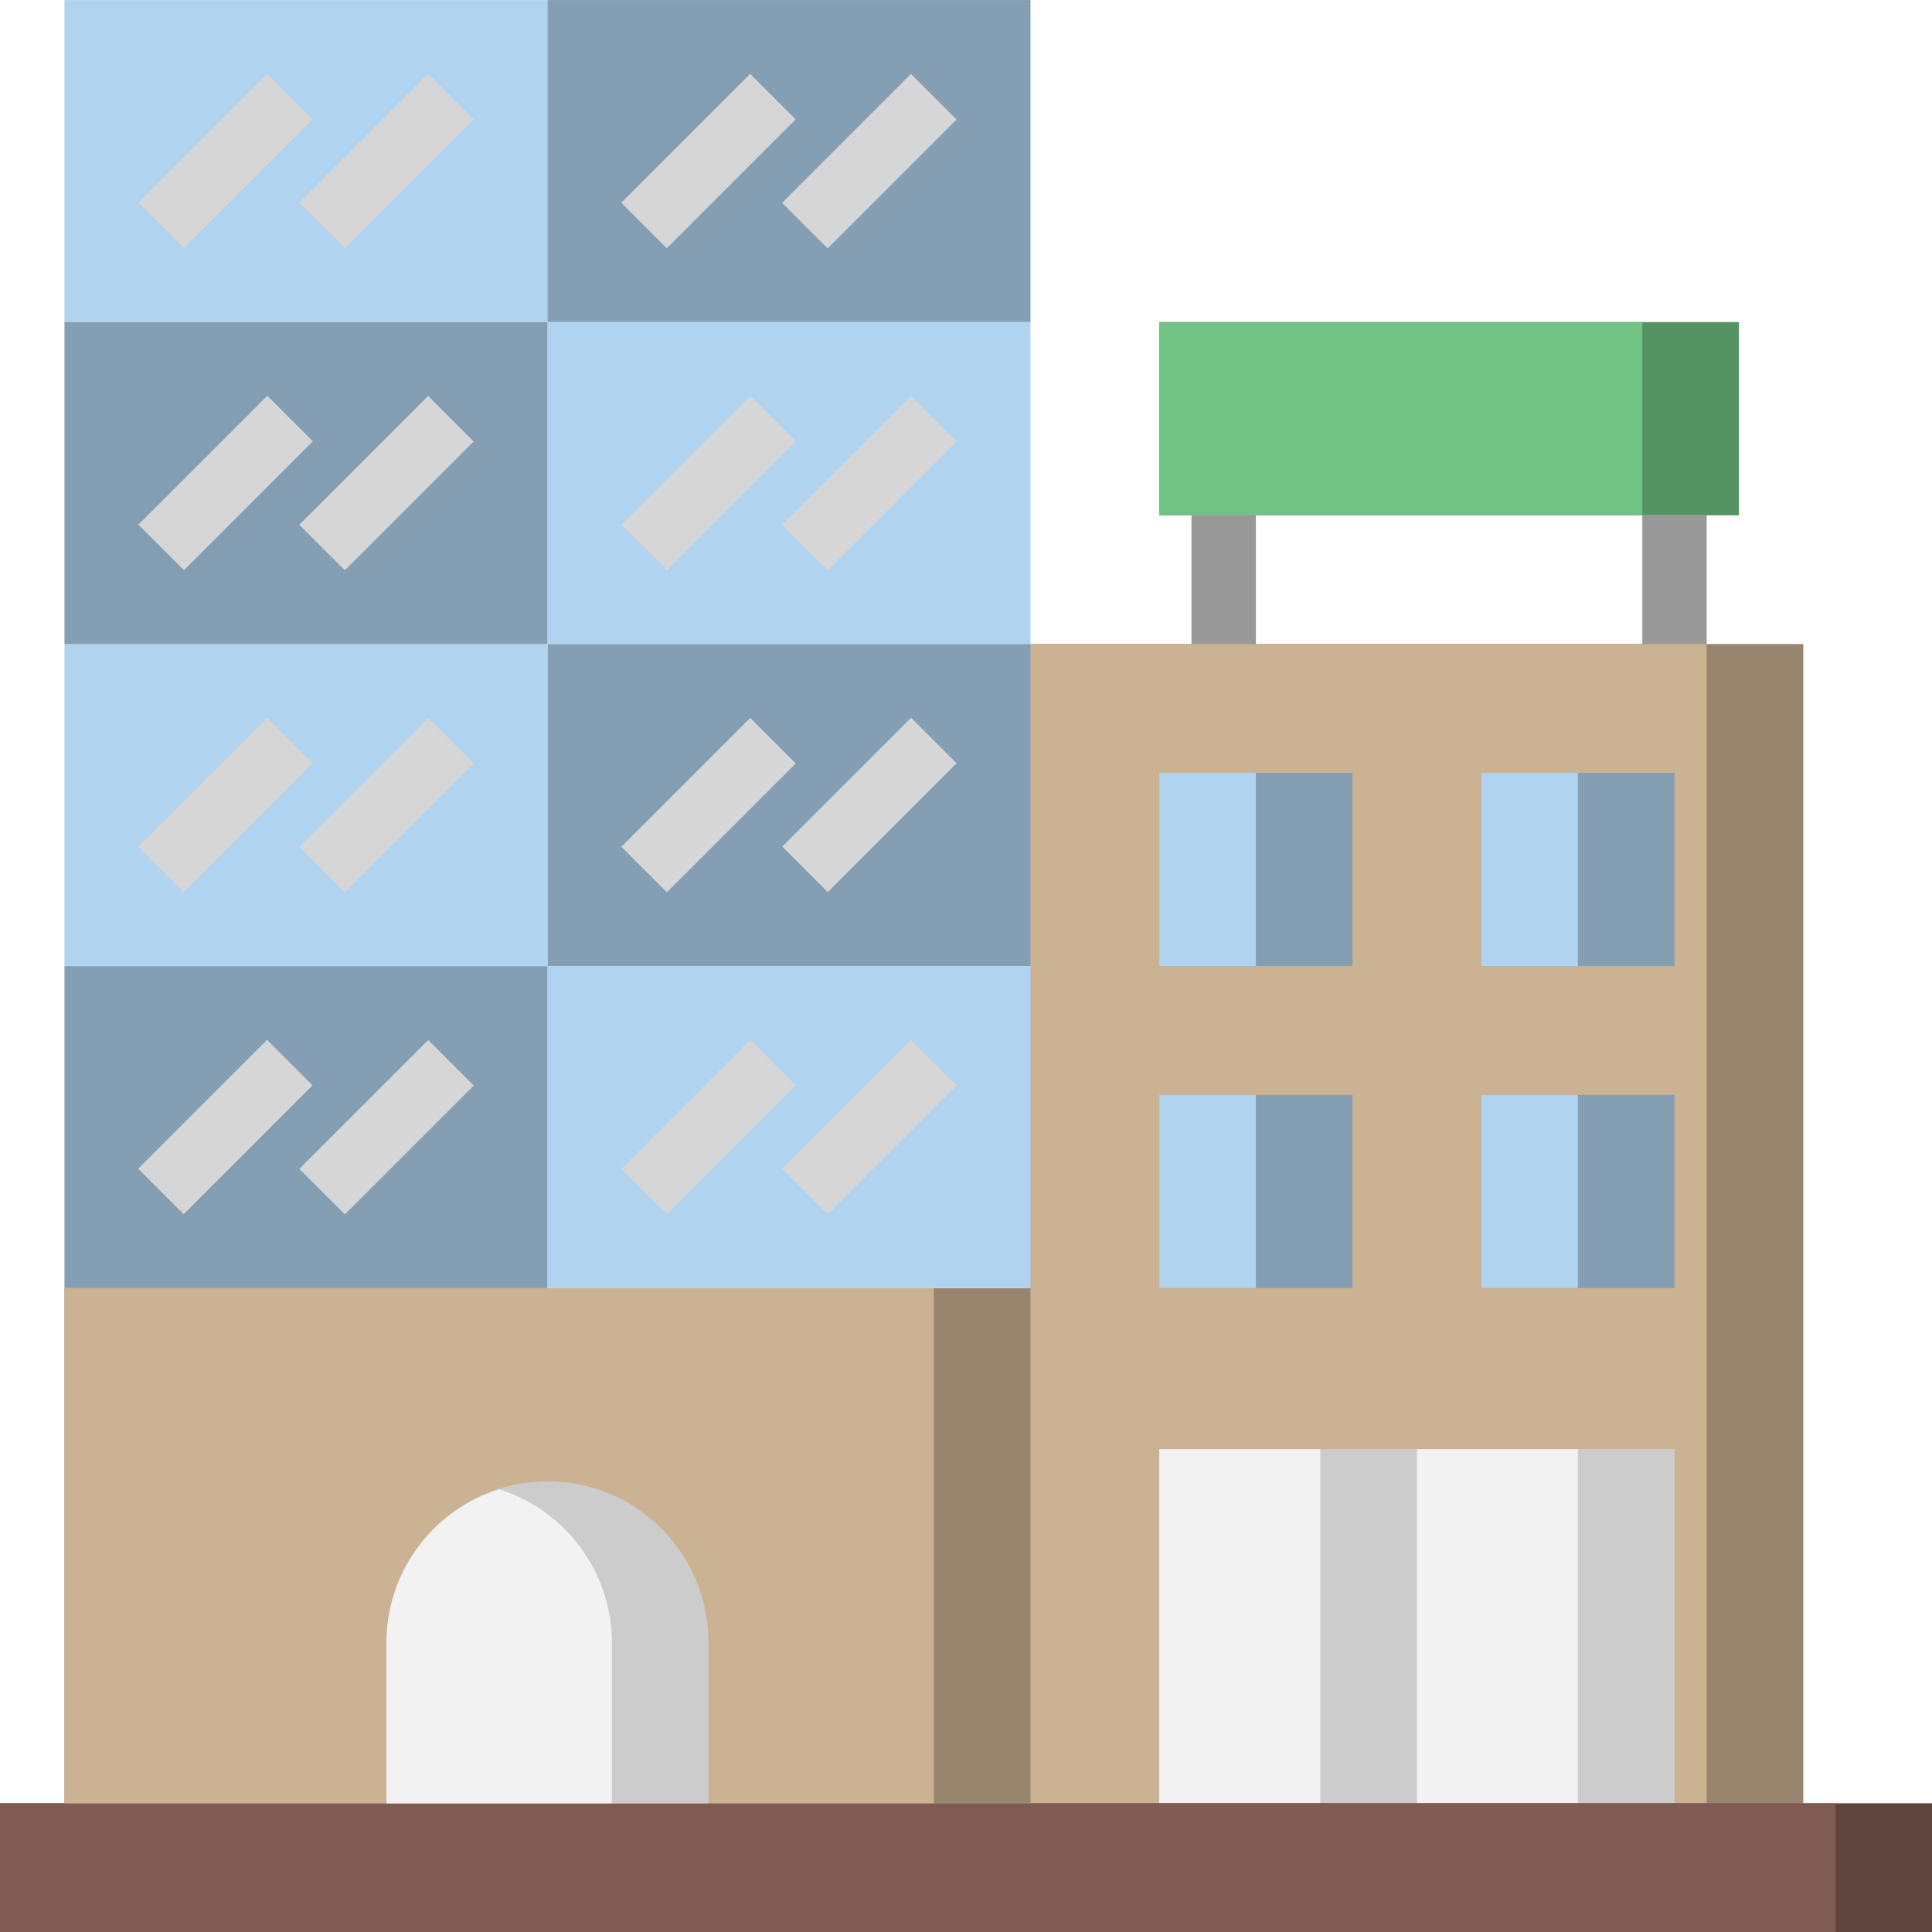
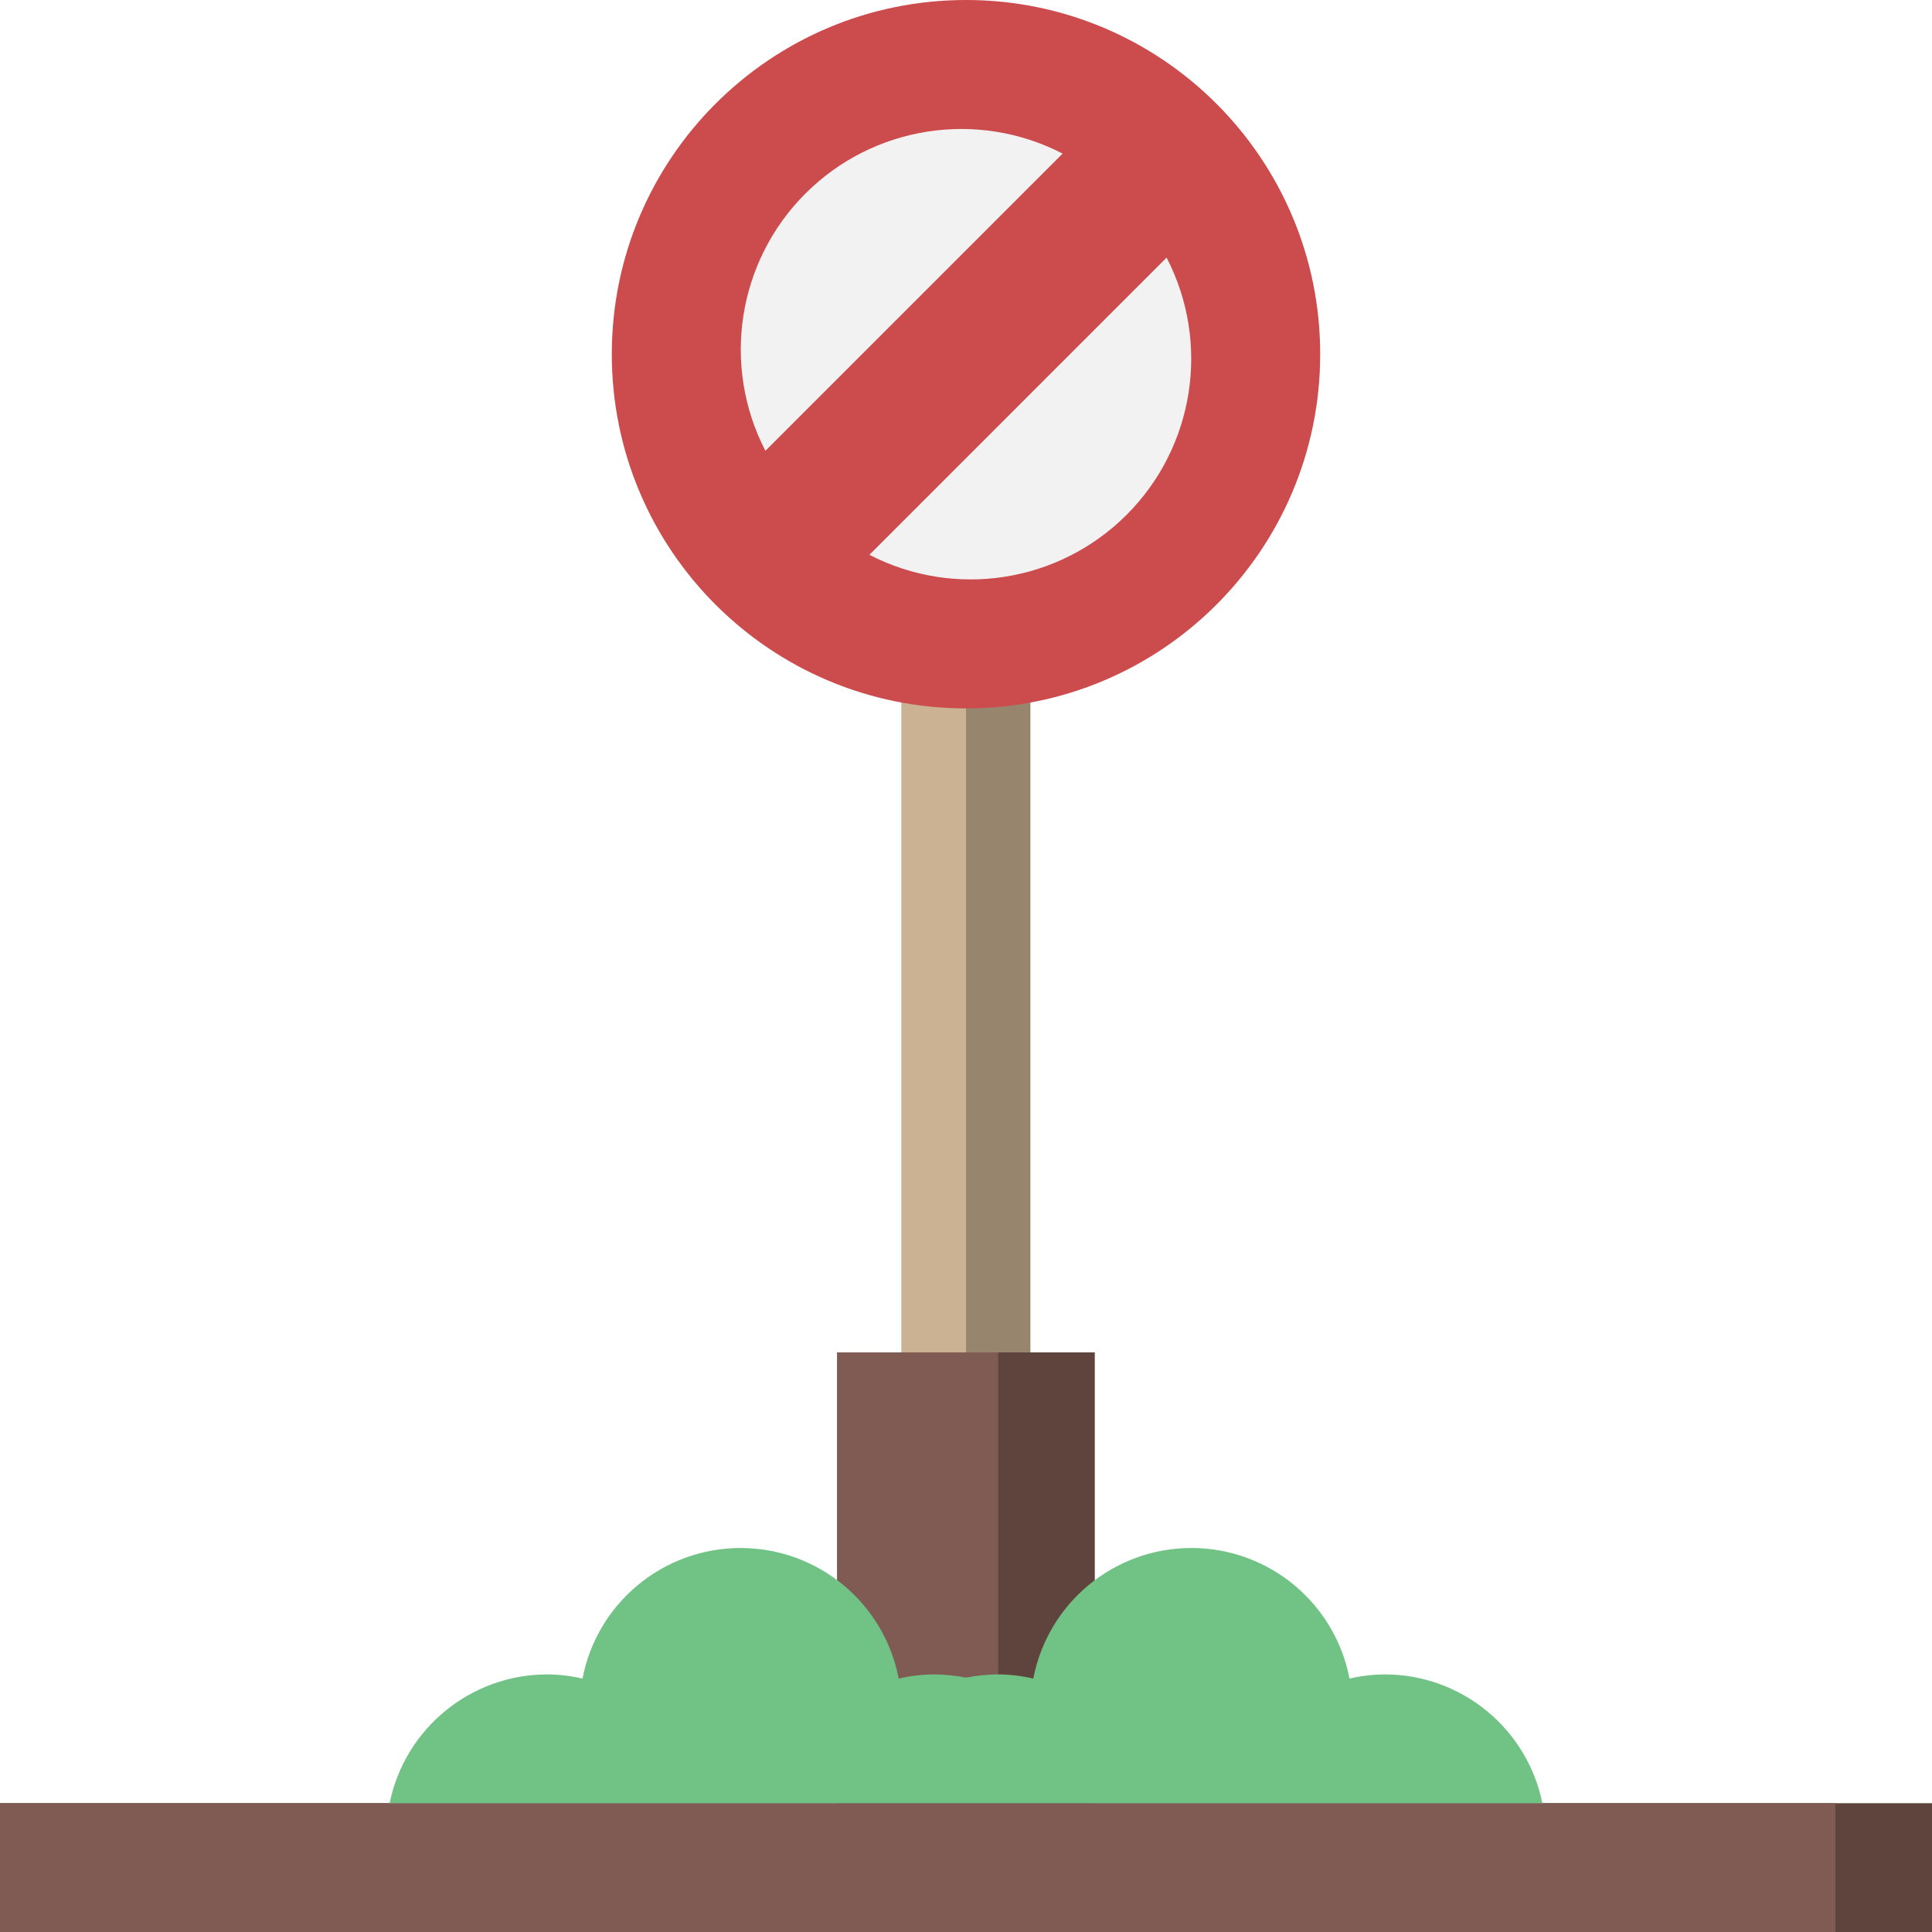
- <svg xmlns="http://www.w3.org/2000/svg" width="140" height="140" viewBox="0 0 11.2 11.2" version="1.1" id="prefix__svg1571">
-   <defs id="prefix__defs1470">
-     <style id="style1468">.prefix__cls-3{fill:#98856e}.prefix__cls-4{fill:#cbb292}.prefix__cls-5{fill:#ccc}.prefix__cls-6{fill:#f2f2f2}.prefix__cls-7{fill:#849eb4}.prefix__cls-8{fill:#b0d3f0}.prefix__cls-11{fill:#d6d6d6}.prefix__cls-12{fill:#999}</style>
+ <svg xmlns="http://www.w3.org/2000/svg" width="140" height="140" viewBox="0 0 11.2 11.2" version="1.1" id="svg1458">
+   <defs id="defs1433">
+     <style id="style1431">.cls-1{fill:#98856e;}.cls-2{fill:#cbb292;}.cls-3{fill:#cc4b4c;}.cls-4{fill:#f2f2f2;}.cls-5{fill:#5f443e;}.cls-6{fill:#7f5b53;}.cls-7{fill:#71c285;}</style>
  </defs>
-   <g data-name="Layer 11" id="prefix__Layer_11" transform="matrix(.18667 0 0 .18667 -.373 -.373)">
-     <path id="prefix__rect1474" fill="#559264" d="M38 12h18v6H38z" />
-     <path id="prefix__rect1476" fill="#71c285" d="M38 12h15v6H38z" />
-     <path class="prefix__cls-3" id="prefix__rect1478" d="M34 22h24v36H34z" />
-     <path class="prefix__cls-4" id="prefix__rect1480" d="M34 22h21v36H34z" />
-     <path class="prefix__cls-5" id="prefix__rect1482" d="M38 47h8v11h-8z" />
-     <path class="prefix__cls-6" id="prefix__rect1484" d="M38 47h5v11h-5z" />
-     <path class="prefix__cls-5" id="prefix__rect1486" d="M46 47h8v11h-8z" />
-     <path class="prefix__cls-6" id="prefix__rect1488" d="M46 47h5v11h-5z" />
-     <path class="prefix__cls-7" id="prefix__rect1490" d="M48 36h6v6h-6z" />
-     <path class="prefix__cls-8" id="prefix__rect1492" d="M48 36h3v6h-3z" />
-     <path class="prefix__cls-7" id="prefix__rect1494" d="M48 26h6v6h-6z" />
-     <path class="prefix__cls-8" id="prefix__rect1496" d="M48 26h3v6h-3z" />
-     <path class="prefix__cls-7" id="prefix__rect1498" d="M38 26h6v6h-6z" />
-     <path class="prefix__cls-8" id="prefix__rect1500" d="M38 26h3v6h-3z" />
-     <path class="prefix__cls-7" id="prefix__rect1502" d="M38 36h6v6h-6z" />
-     <path class="prefix__cls-8" id="prefix__rect1504" d="M38 36h3v6h-3z" />
-     <path id="prefix__rect1506" fill="#5f443e" d="M2 58h60v4H2z" />
-     <path id="prefix__rect1508" fill="#7f5b53" d="M2 58h57v4H2z" />
-     <path class="prefix__cls-3" id="prefix__rect1510" d="M4 42h30v16H4z" />
-     <path class="prefix__cls-4" id="prefix__rect1512" d="M4 42h27v16H4z" />
-     <path class="prefix__cls-5" d="M14 58v-5a5 5 0 015-5 5 5 0 015 5v5" id="prefix__path1514" />
-     <path class="prefix__cls-6" d="M17.5 48.25A5 5 0 0014 53v5h7v-5a5 5 0 00-3.5-4.75z" id="prefix__path1516" />
-     <path class="prefix__cls-8" id="prefix__rect1518" d="M4 2h15v10H4z" />
-     <path class="prefix__cls-7" id="prefix__rect1520" d="M19 2h15v10H19z" />
-     <path class="prefix__cls-8" id="prefix__rect1522" d="M19 12h15v10H19z" />
-     <path class="prefix__cls-7" id="prefix__rect1524" d="M19 22h15v10H19z" />
-     <path class="prefix__cls-8" id="prefix__rect1526" d="M19 32h15v10H19z" />
-     <path class="prefix__cls-7" id="prefix__rect1528" d="M4 32h15v10H4z" />
-     <path class="prefix__cls-8" id="prefix__rect1530" d="M4 22h15v10H4z" />
-     <path class="prefix__cls-7" id="prefix__rect1532" d="M4 12h15v10H4z" />
-     <path class="prefix__cls-11" transform="rotate(-45 8.997 6.993)" id="prefix__rect1534" d="M6.17 6h5.66v2H6.17z" />
-     <path class="prefix__cls-11" transform="rotate(-45 14 7.001)" id="prefix__rect1536" d="M11.17 6h5.66v2h-5.66z" />
-     <path class="prefix__cls-11" transform="rotate(-45 29.002 7.007)" id="prefix__rect1538" d="M26.17 6h5.66v2h-5.66z" />
-     <path class="prefix__cls-11" transform="rotate(-45 29.004 17.006)" id="prefix__rect1540" d="M26.17 16h5.66v2h-5.66z" />
-     <path class="prefix__cls-11" transform="rotate(-45 28.994 27)" id="prefix__rect1542" d="M26.17 26h5.66v2h-5.66z" />
-     <path class="prefix__cls-11" transform="rotate(-45 24 7)" id="prefix__rect1544" d="M21.17 6h5.66v2h-5.66z" />
-     <path class="prefix__cls-11" transform="rotate(-45 24.001 16.998)" id="prefix__rect1546" d="M21.17 16h5.66v2h-5.66z" />
-     <path class="prefix__cls-11" transform="rotate(-45 24.003 26.998)" id="prefix__rect1548" d="M21.17 26h5.66v2h-5.66z" />
-     <path class="prefix__cls-11" transform="rotate(-45 8.995 27.004)" id="prefix__rect1550" d="M6.17 26h5.66v2H6.17z" />
-     <path class="prefix__cls-11" transform="rotate(-45 14.004 27)" id="prefix__rect1552" d="M11.17 26h5.66v2h-5.66z" />
-     <path class="prefix__cls-11" transform="rotate(-45 28.996 37)" id="prefix__rect1554" d="M26.17 36h5.66v2h-5.66z" />
-     <path class="prefix__cls-11" transform="rotate(-45 24.005 36.997)" id="prefix__rect1556" d="M21.17 36h5.66v2h-5.66z" />
-     <path class="prefix__cls-11" transform="rotate(-45 8.997 37.003)" id="prefix__rect1558" d="M6.17 36h5.66v2H6.17z" />
-     <path class="prefix__cls-11" transform="rotate(-45 14.005 36.999)" id="prefix__rect1560" d="M11.17 36h5.66v2h-5.66z" />
-     <path class="prefix__cls-11" transform="rotate(-45 8.999 16.993)" id="prefix__rect1562" d="M6.17 16h5.66v2H6.17z" />
-     <path class="prefix__cls-11" transform="rotate(-45 14.002 17)" id="prefix__rect1564" d="M11.17 16h5.66v2h-5.66z" />
-     <path class="prefix__cls-12" id="prefix__rect1566" d="M39 18h2v4h-2z" />
-     <path class="prefix__cls-12" id="prefix__rect1568" d="M53 18h2v4h-2z" />
+   <g data-name="Layer 21" id="Layer_21" transform="matrix(0.1866667,0,0,0.1866667,-0.3733333,-0.3733333)">
+     <rect class="cls-1" height="21" width="4" x="30" y="23" id="rect1437" />
+     <rect class="cls-2" height="21" width="2" x="30" y="23" id="rect1439" />
+     <circle class="cls-3" cx="32" cy="13" r="11" id="circle1441" />
+     <path class="cls-4" d="M 25.77,16 A 6.85,6.85 0 0 1 35,6.77 v 0 z" id="path1443" />
+     <path class="cls-4" d="M 29,19.23 38.23,10 v 0 A 6.85,6.85 0 0 1 29,19.23 Z" id="path1445" />
+     <rect class="cls-5" height="4" width="60" x="2" y="58" id="rect1447" />
+     <rect class="cls-6" height="4" width="57" x="2" y="58" id="rect1449" />
+     <rect class="cls-5" height="14" width="8" x="28" y="44" id="rect1451" />
+     <rect class="cls-6" height="14" width="5" x="28" y="44" id="rect1453" />
+     <path class="cls-7" d="m 49.9,58 a 5,5 0 0 0 -4.9,-4 4.93,4.93 0 0 0 -1.09,0.13 5,5 0 0 0 -9.82,0 A 4.93,4.93 0 0 0 33,54 5.47,5.47 0 0 0 32,54.1 5.47,5.47 0 0 0 31,54 a 4.93,4.93 0 0 0 -1.09,0.13 5,5 0 0 0 -9.82,0 A 4.93,4.93 0 0 0 19,54 5,5 0 0 0 14.1,58" id="path1455" />
  </g>
</svg>
